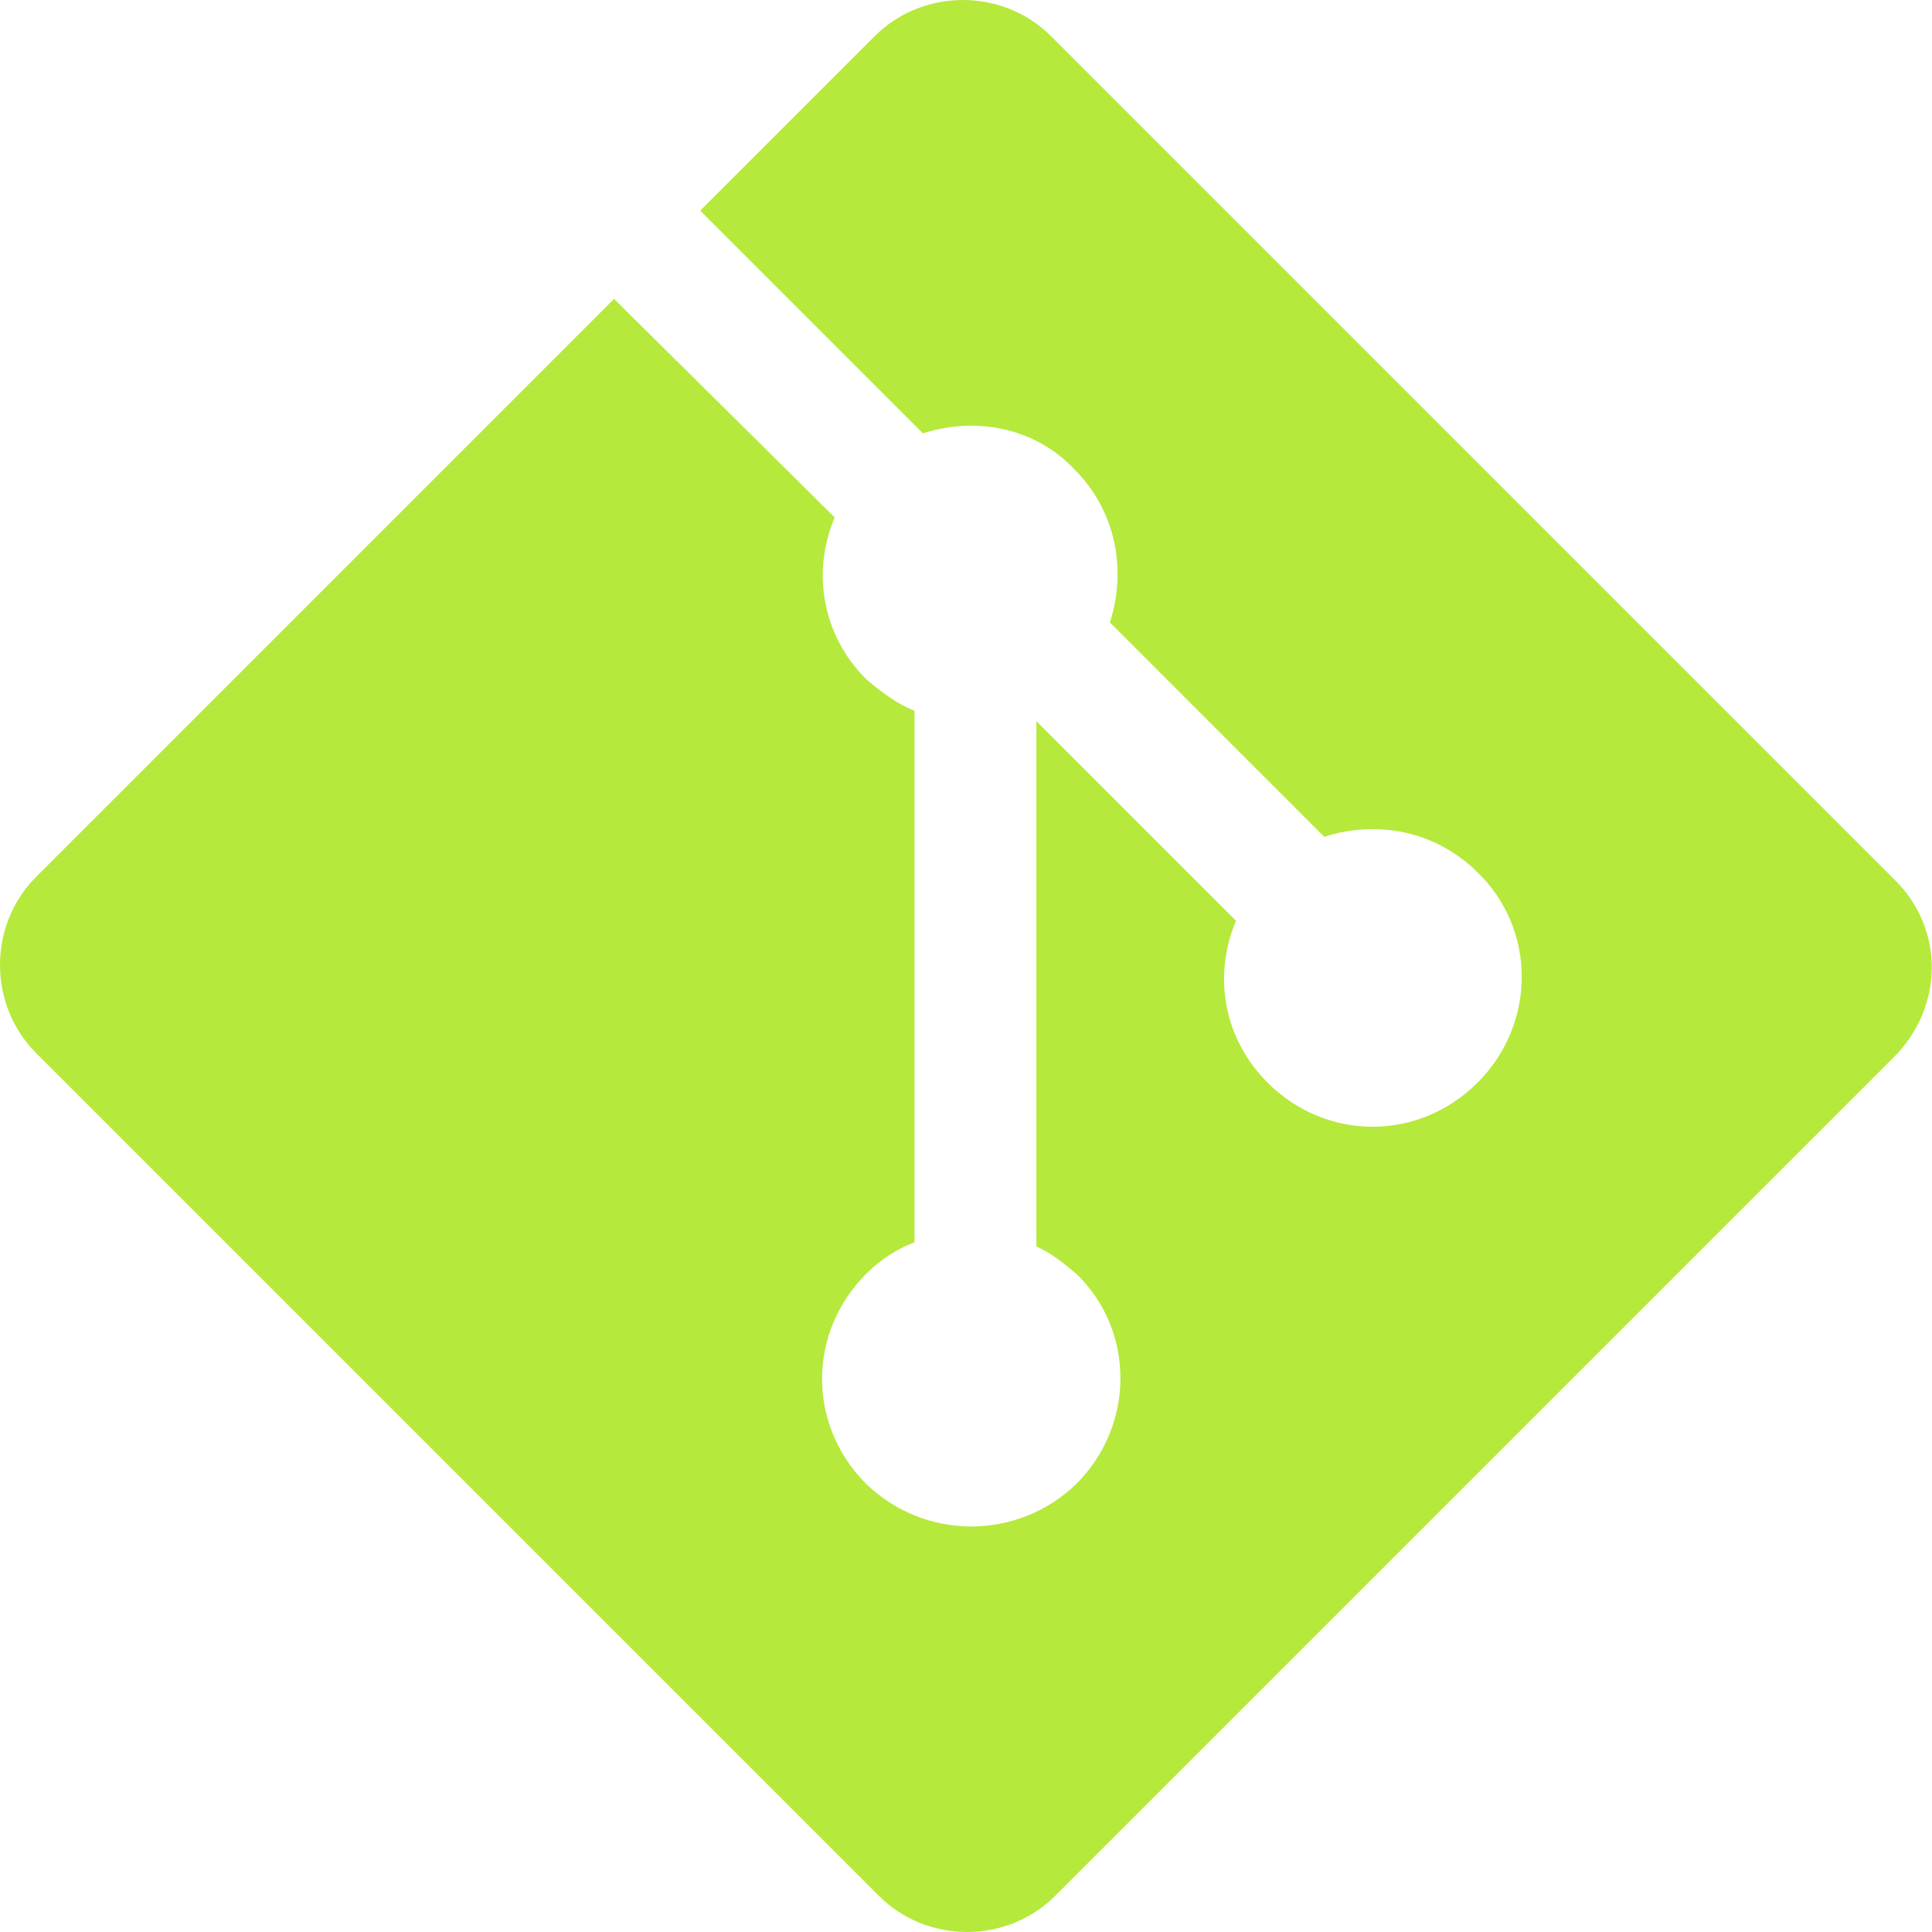
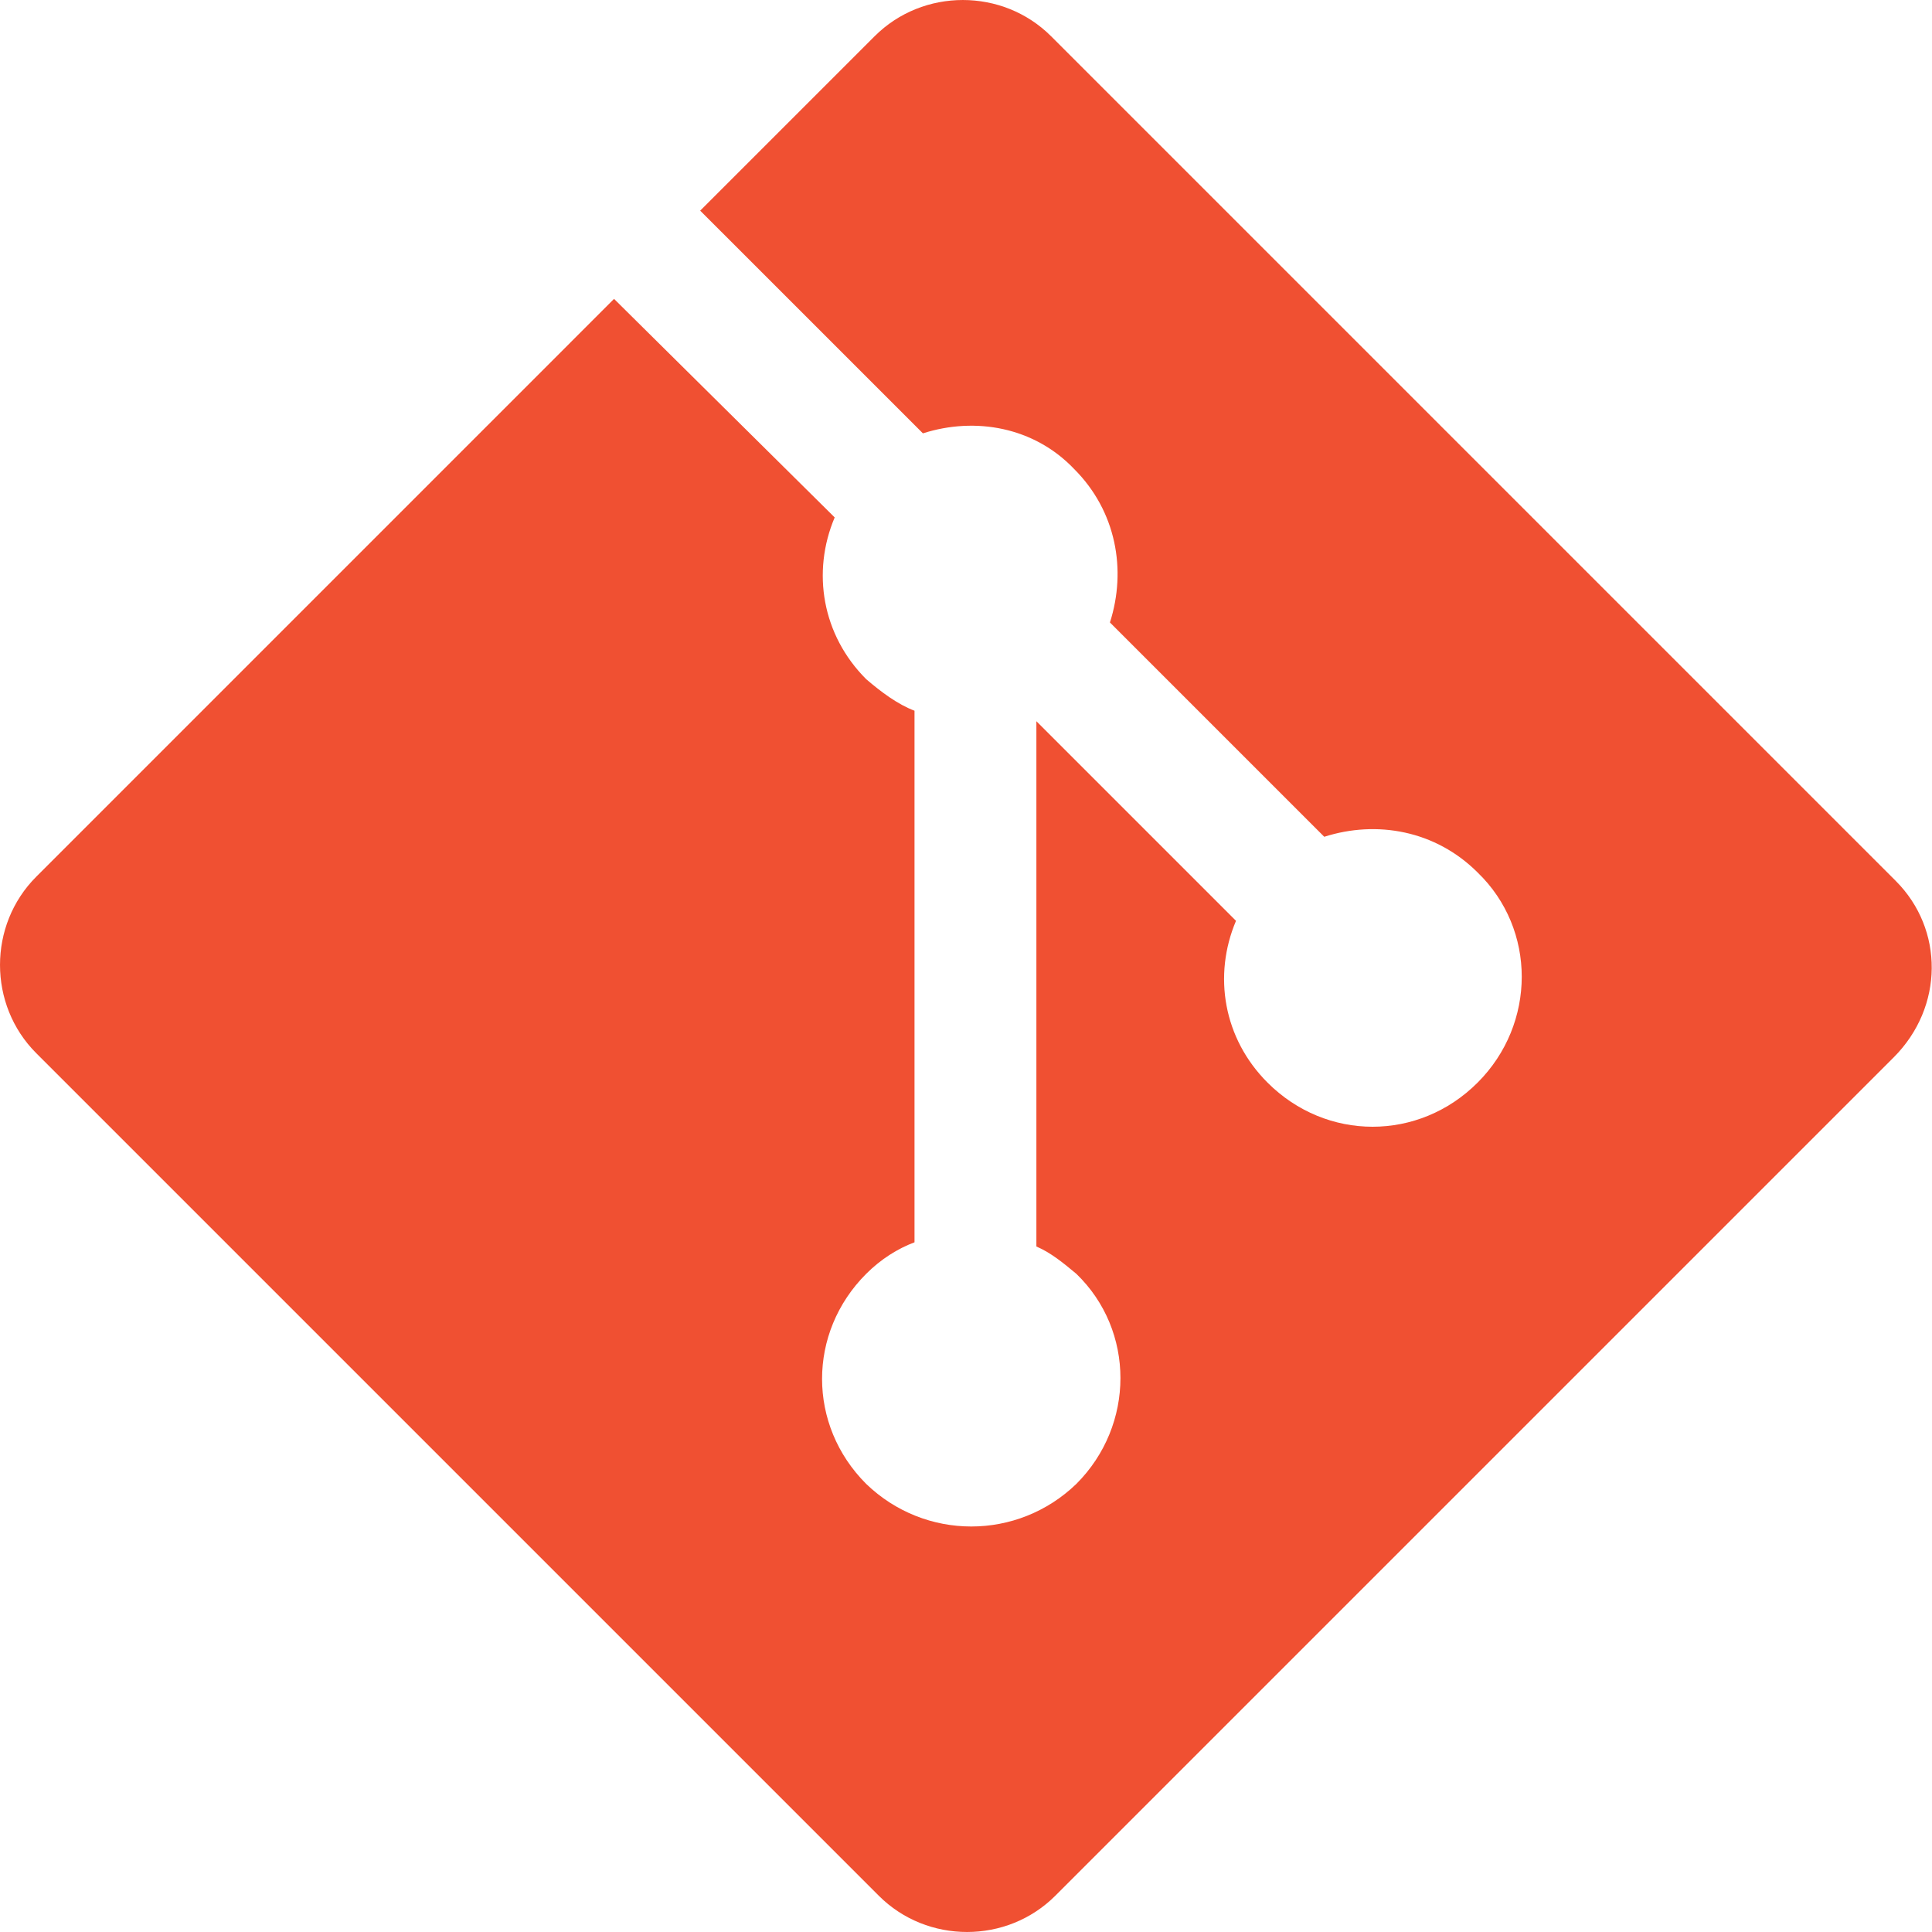
<svg xmlns="http://www.w3.org/2000/svg" width="60" height="60" viewBox="0 0 60 60" fill="none">
-   <path d="M58.874 27.357L32.643 1.126C31.142 -0.375 28.662 -0.375 27.162 1.126L21.745 6.542L28.662 13.458C30.294 12.936 32.121 13.263 33.361 14.568C34.666 15.873 34.992 17.7 34.47 19.331L41.126 25.987C42.757 25.465 44.584 25.791 45.889 27.096C47.716 28.858 47.716 31.794 45.889 33.621C44.062 35.449 41.191 35.449 39.364 33.621C37.993 32.251 37.667 30.294 38.385 28.597L32.186 22.398V38.711C32.643 38.907 33.034 39.233 33.426 39.559C35.253 41.321 35.253 44.258 33.426 46.085C31.599 47.847 28.728 47.847 26.901 46.085C25.073 44.258 25.073 41.387 26.901 39.559C27.357 39.103 27.879 38.776 28.401 38.581V22.072C27.879 21.876 27.357 21.485 26.901 21.093C25.53 19.723 25.204 17.765 25.922 16.069L19.07 9.282L1.126 27.227C-0.375 28.728 -0.375 31.207 1.126 32.708L27.292 58.874C28.793 60.375 31.272 60.375 32.773 58.874L58.809 32.839C60.375 31.272 60.375 28.858 58.874 27.357Z" fill="#B5E93B" />
+   <path d="M58.874 27.357L32.643 1.126C31.142 -0.375 28.662 -0.375 27.162 1.126L21.745 6.542L28.662 13.458C30.294 12.936 32.121 13.263 33.361 14.568C34.666 15.873 34.992 17.7 34.47 19.331L41.126 25.987C42.757 25.465 44.584 25.791 45.889 27.096C47.716 28.858 47.716 31.794 45.889 33.621C44.062 35.449 41.191 35.449 39.364 33.621C37.993 32.251 37.667 30.294 38.385 28.597L32.186 22.398V38.711C32.643 38.907 33.034 39.233 33.426 39.559C35.253 41.321 35.253 44.258 33.426 46.085C31.599 47.847 28.728 47.847 26.901 46.085C25.073 44.258 25.073 41.387 26.901 39.559C27.357 39.103 27.879 38.776 28.401 38.581V22.072C27.879 21.876 27.357 21.485 26.901 21.093C25.53 19.723 25.204 17.765 25.922 16.069L19.07 9.282L1.126 27.227C-0.375 28.728 -0.375 31.207 1.126 32.708L27.292 58.874C28.793 60.375 31.272 60.375 32.773 58.874L58.809 32.839C60.375 31.272 60.375 28.858 58.874 27.357Z" fill="#F05032" />
</svg>
